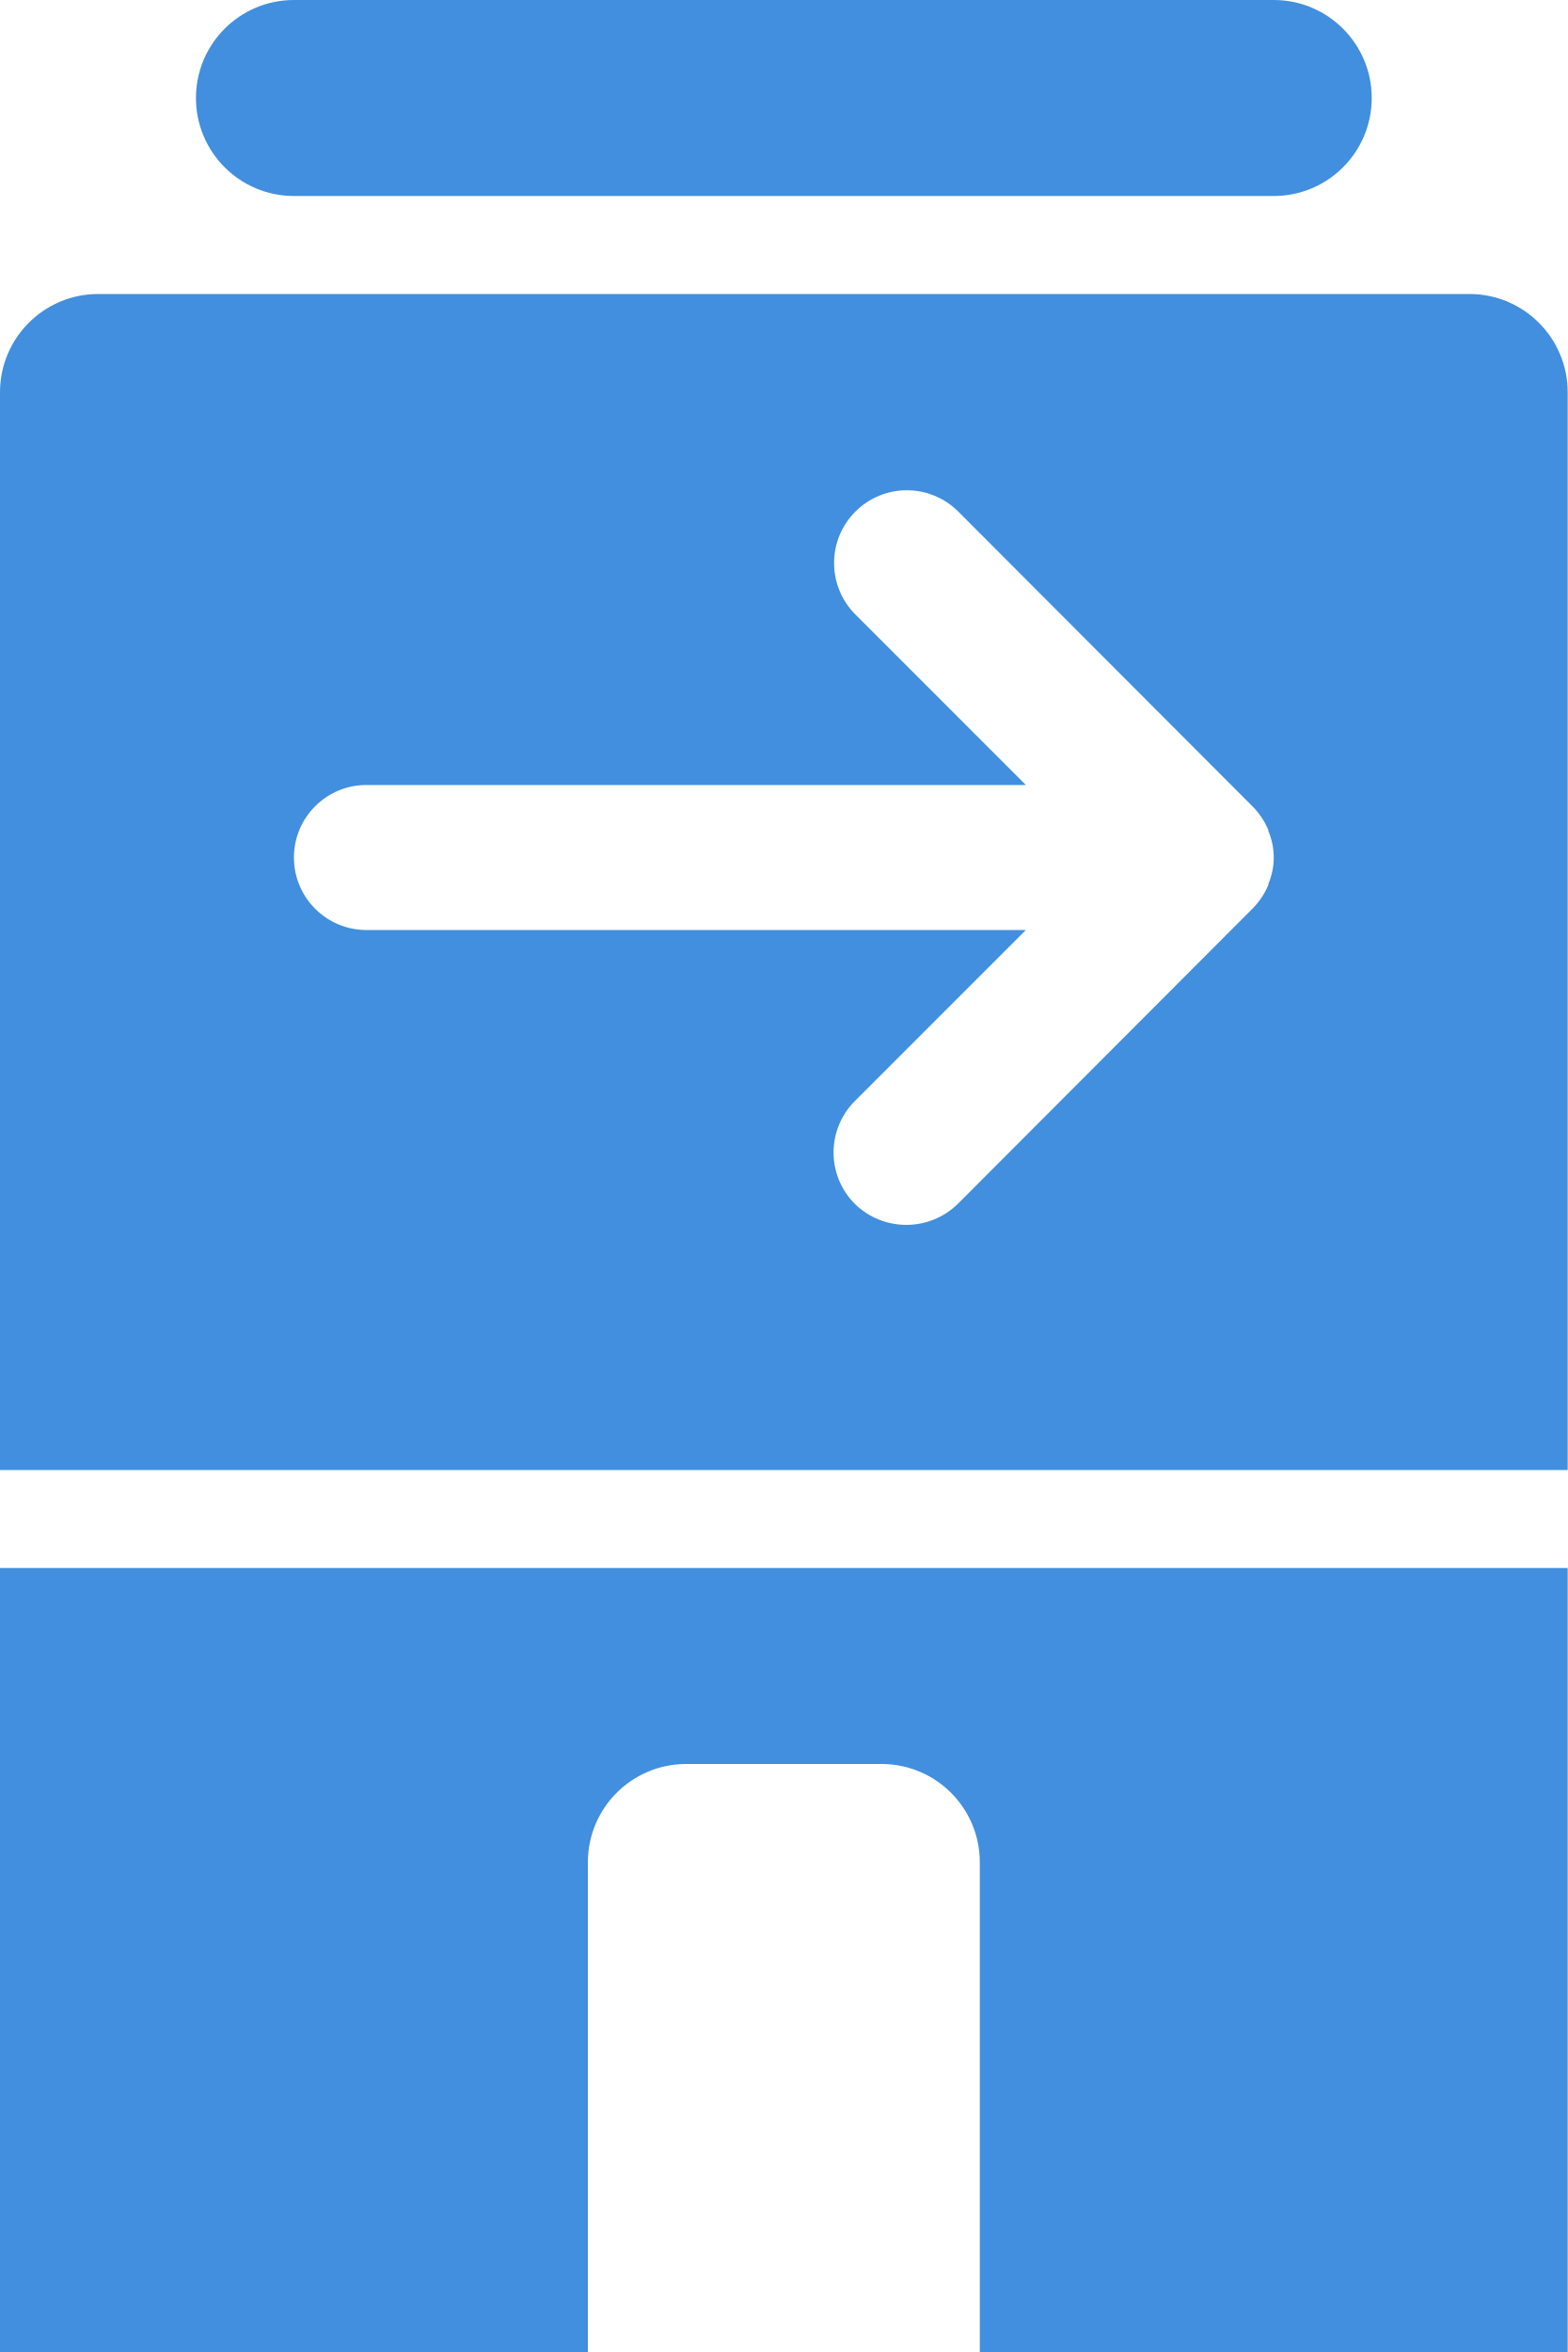
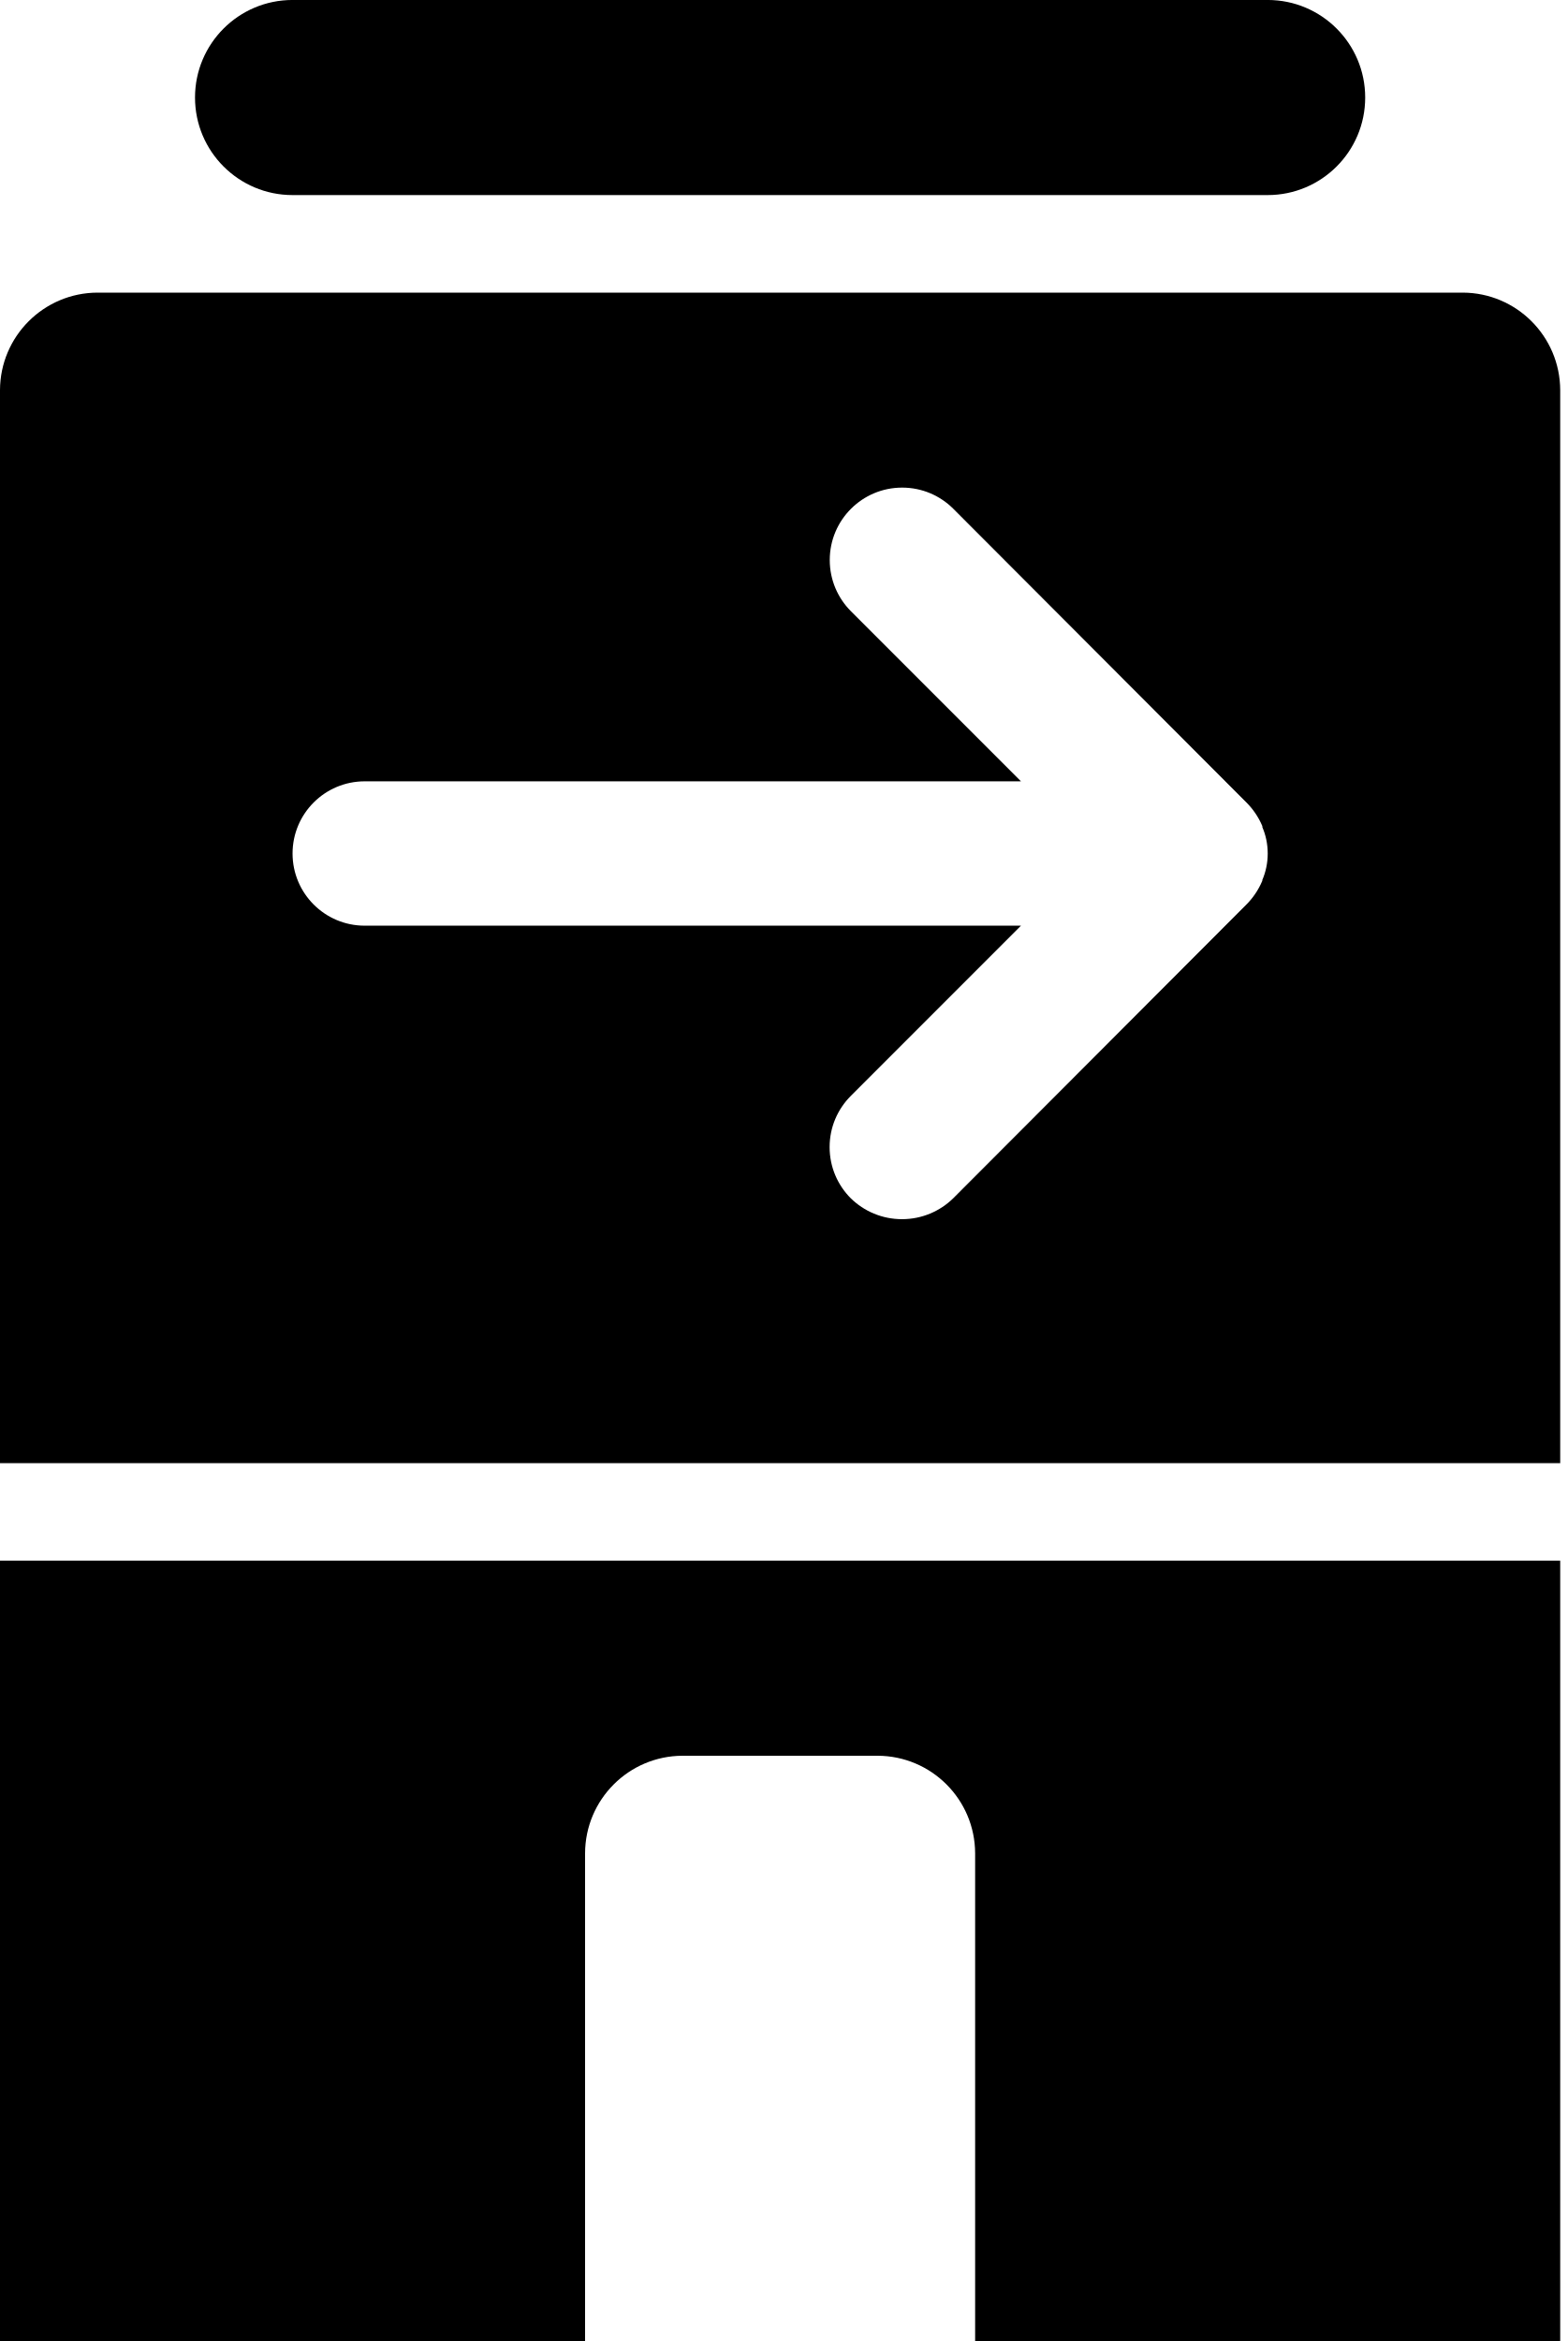
- <svg xmlns="http://www.w3.org/2000/svg" viewBox="0 0 32 48">
-   <defs>
-     <style>.cls-1{fill:#418fde;}</style>
-   </defs>
-   <g id="Layer_2" data-name="Layer 2">
-     <g id="Icons">
-       <path class="cls-1" d="M30,6H2A2.006,2.006,0,0,0,0,8V30H32V8A2.006,2.006,0,0,0,30,6ZM25.89,18.04v.02a1.515,1.515,0,0,1-.33.49l-6.01,6.02a1.503,1.503,0,0,1-2.1,0,1.485,1.485,0,0,1,0-2.1l3.49-3.49H7.48a1.48,1.48,0,1,1,0-2.96h13.46l-3.49-3.49a1.485,1.485,0,0,1,2.1-2.1l6.01,6.02a1.512,1.512,0,0,1,.33.49v.02a1.381,1.381,0,0,1,0,1.08Z" />
-       <path class="cls-1" d="M6,4H26a2,2,0,0,0,0-4H6A2,2,0,0,0,6,4Z" />
-       <path class="cls-1" d="M0,48H12V38a2.006,2.006,0,0,1,2-2h4a2.006,2.006,0,0,1,2,2V48H32V32H0Z" />
-     </g>
-   </g>
+ <svg xmlns="http://www.w3.org/2000/svg" version="1.1" width="67" height="100" viewBox="0 0 67 100">
+   <path d="M62.5 12.5h-58.333c-2.298 0.007-4.16 1.868-4.167 4.166v45.834h66.667v-45.833c-0.007-2.298-1.868-4.16-4.166-4.167h-0.001zM53.938 37.583v0.042c-0.169 0.397-0.401 0.736-0.687 1.021l-0 0-12.521 12.542c-0.564 0.551-1.336 0.891-2.188 0.891s-1.624-0.34-2.188-0.891l0.001 0.001c-0.56-0.56-0.906-1.333-0.906-2.188s0.346-1.628 0.906-2.188l7.271-7.271h-28.042c-1.703 0-3.083-1.38-3.083-3.083s1.38-3.083 3.083-3.083h28.042l-7.271-7.271c-0.556-0.559-0.9-1.33-0.9-2.182 0-1.709 1.385-3.094 3.094-3.094 0.851 0 1.623 0.344 2.182 0.901l-0-0 12.521 12.542c0.287 0.285 0.519 0.624 0.68 1l0.008 0.021v0.042c0.145 0.332 0.229 0.719 0.229 1.125s-0.084 0.793-0.236 1.144l0.007-0.019z" />
+   <path d="M12.5 8.333h41.667c2.301 0 4.167-1.866 4.167-4.167s-1.866-4.167-4.167-4.167v0h-41.667c-2.301 0-4.167 1.866-4.167 4.167s1.866 4.167 4.167 4.167v0z" />
+   <path d="M0 100h25v-20.833c0.007-2.298 1.868-4.16 4.166-4.167h8.334c2.298 0.007 4.16 1.868 4.167 4.166v20.834h25v-33.333h-66.667z" />
</svg>
